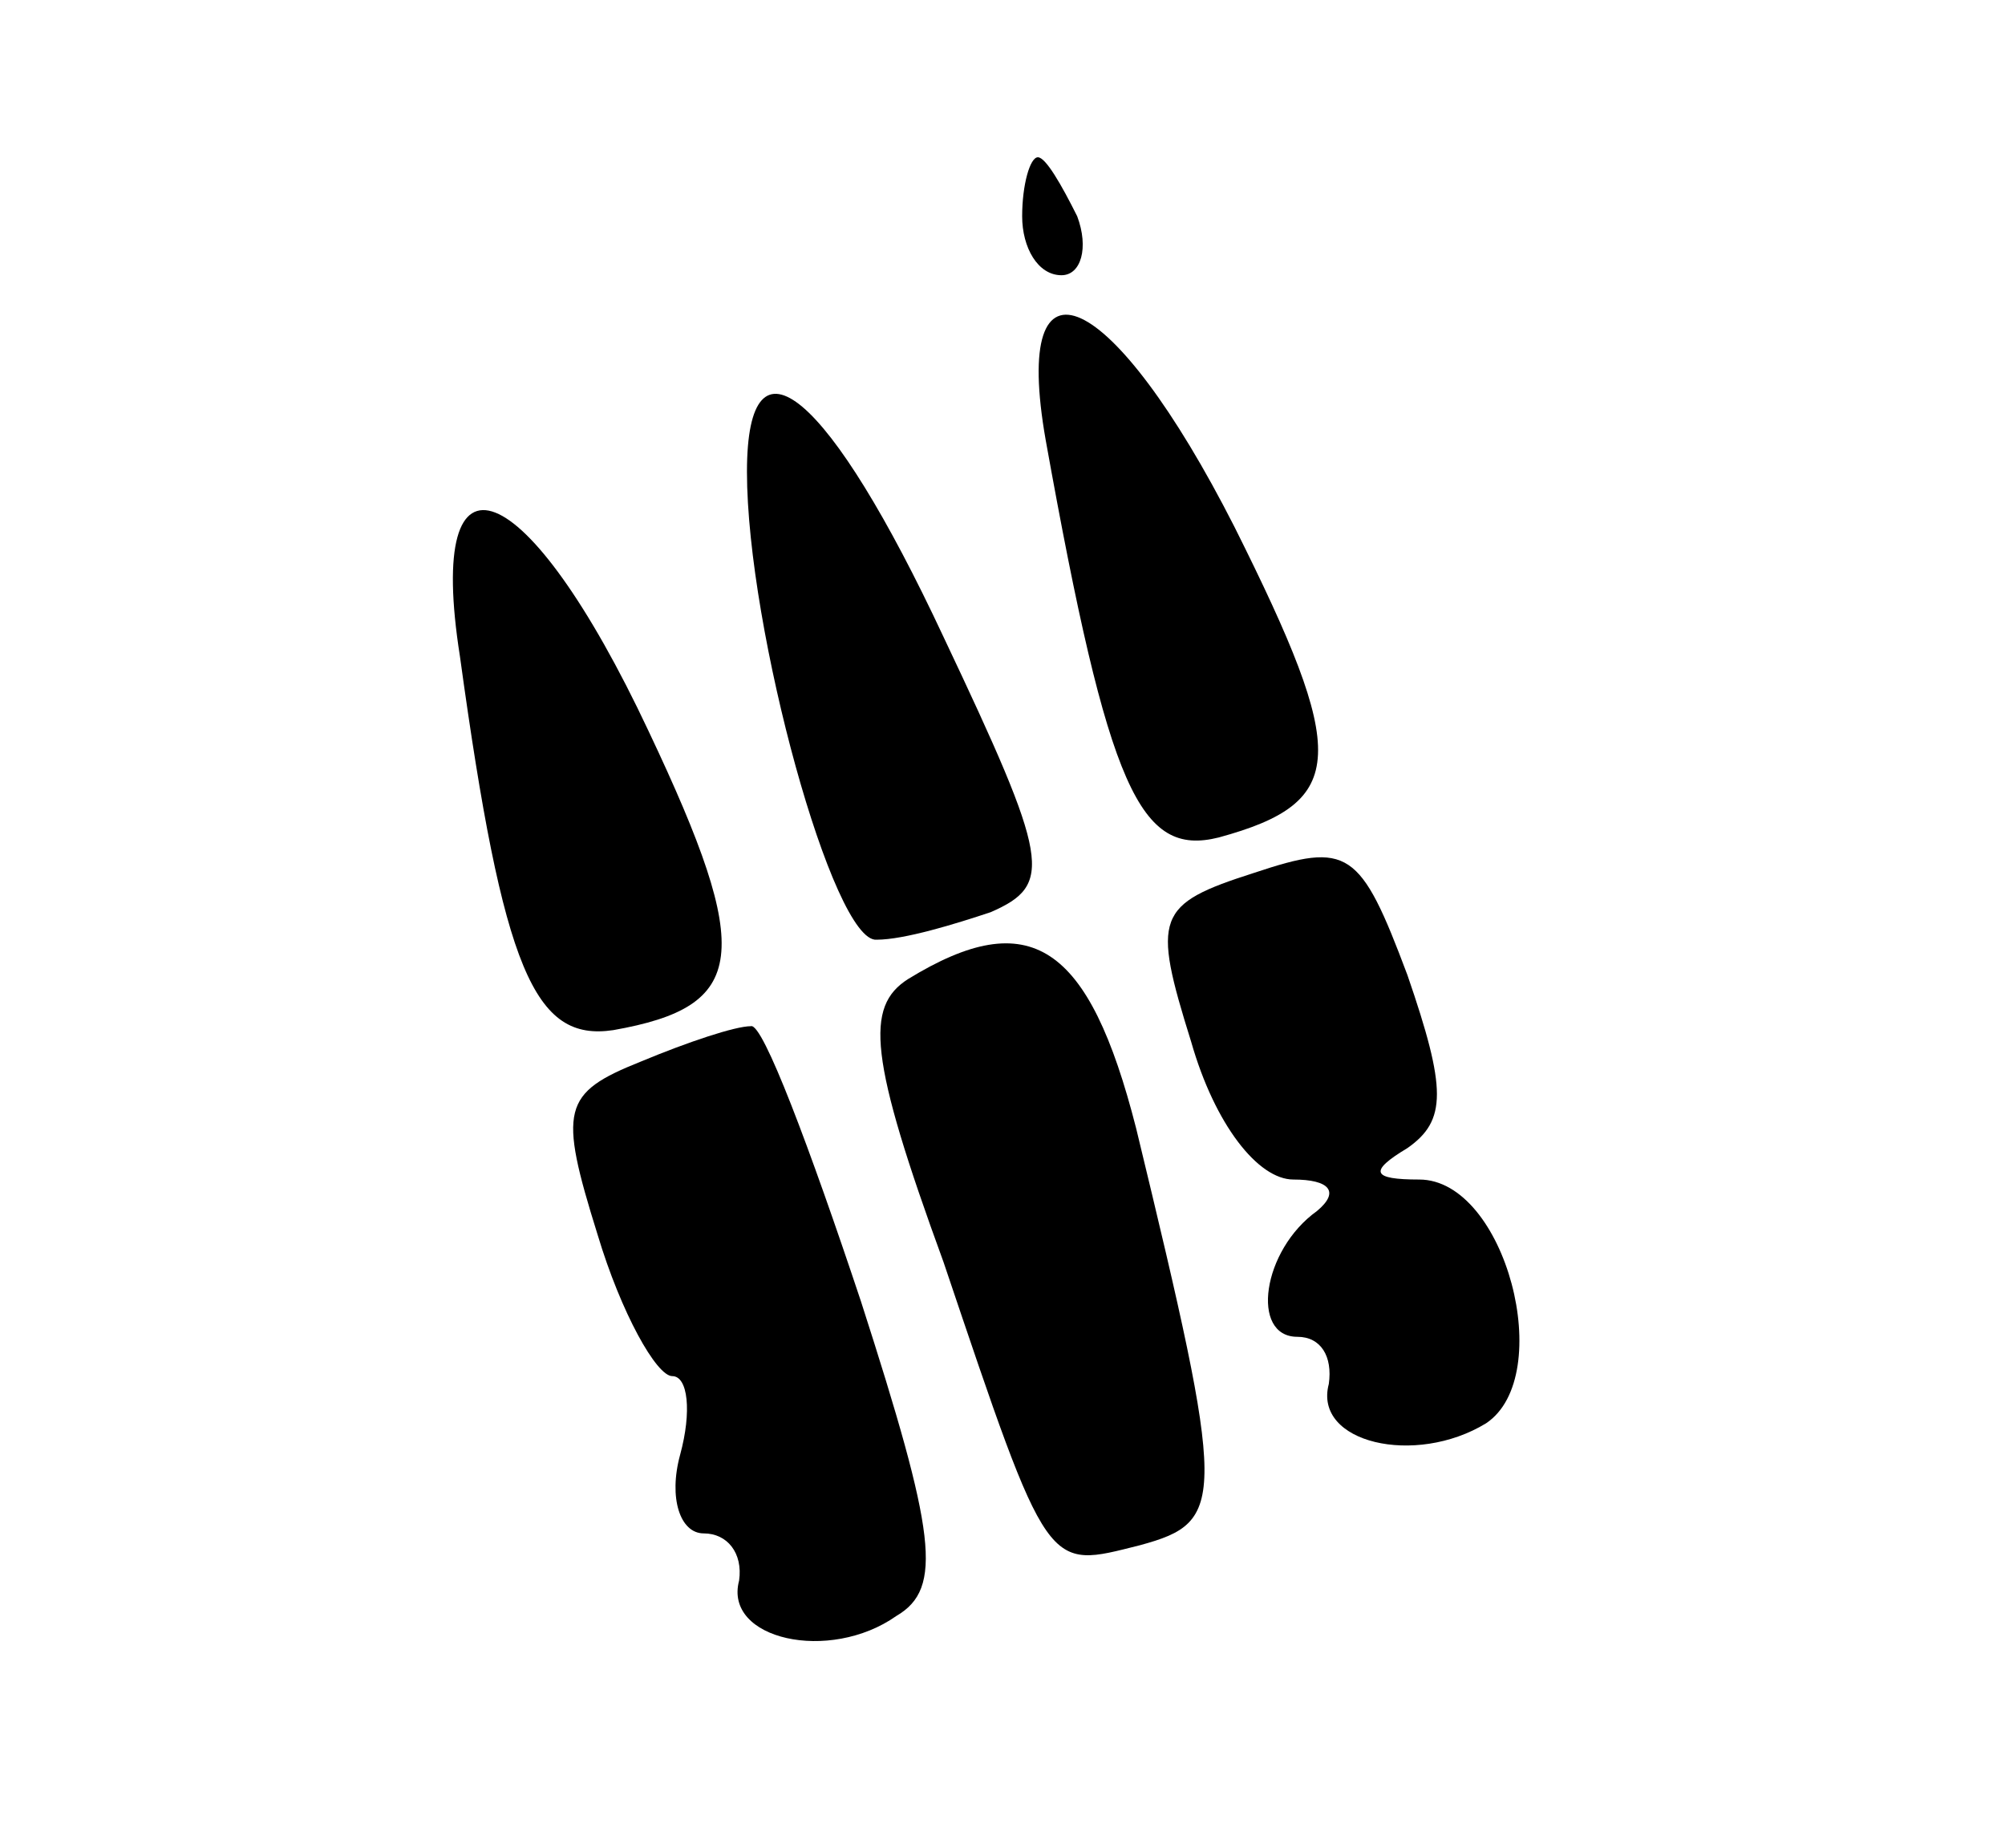
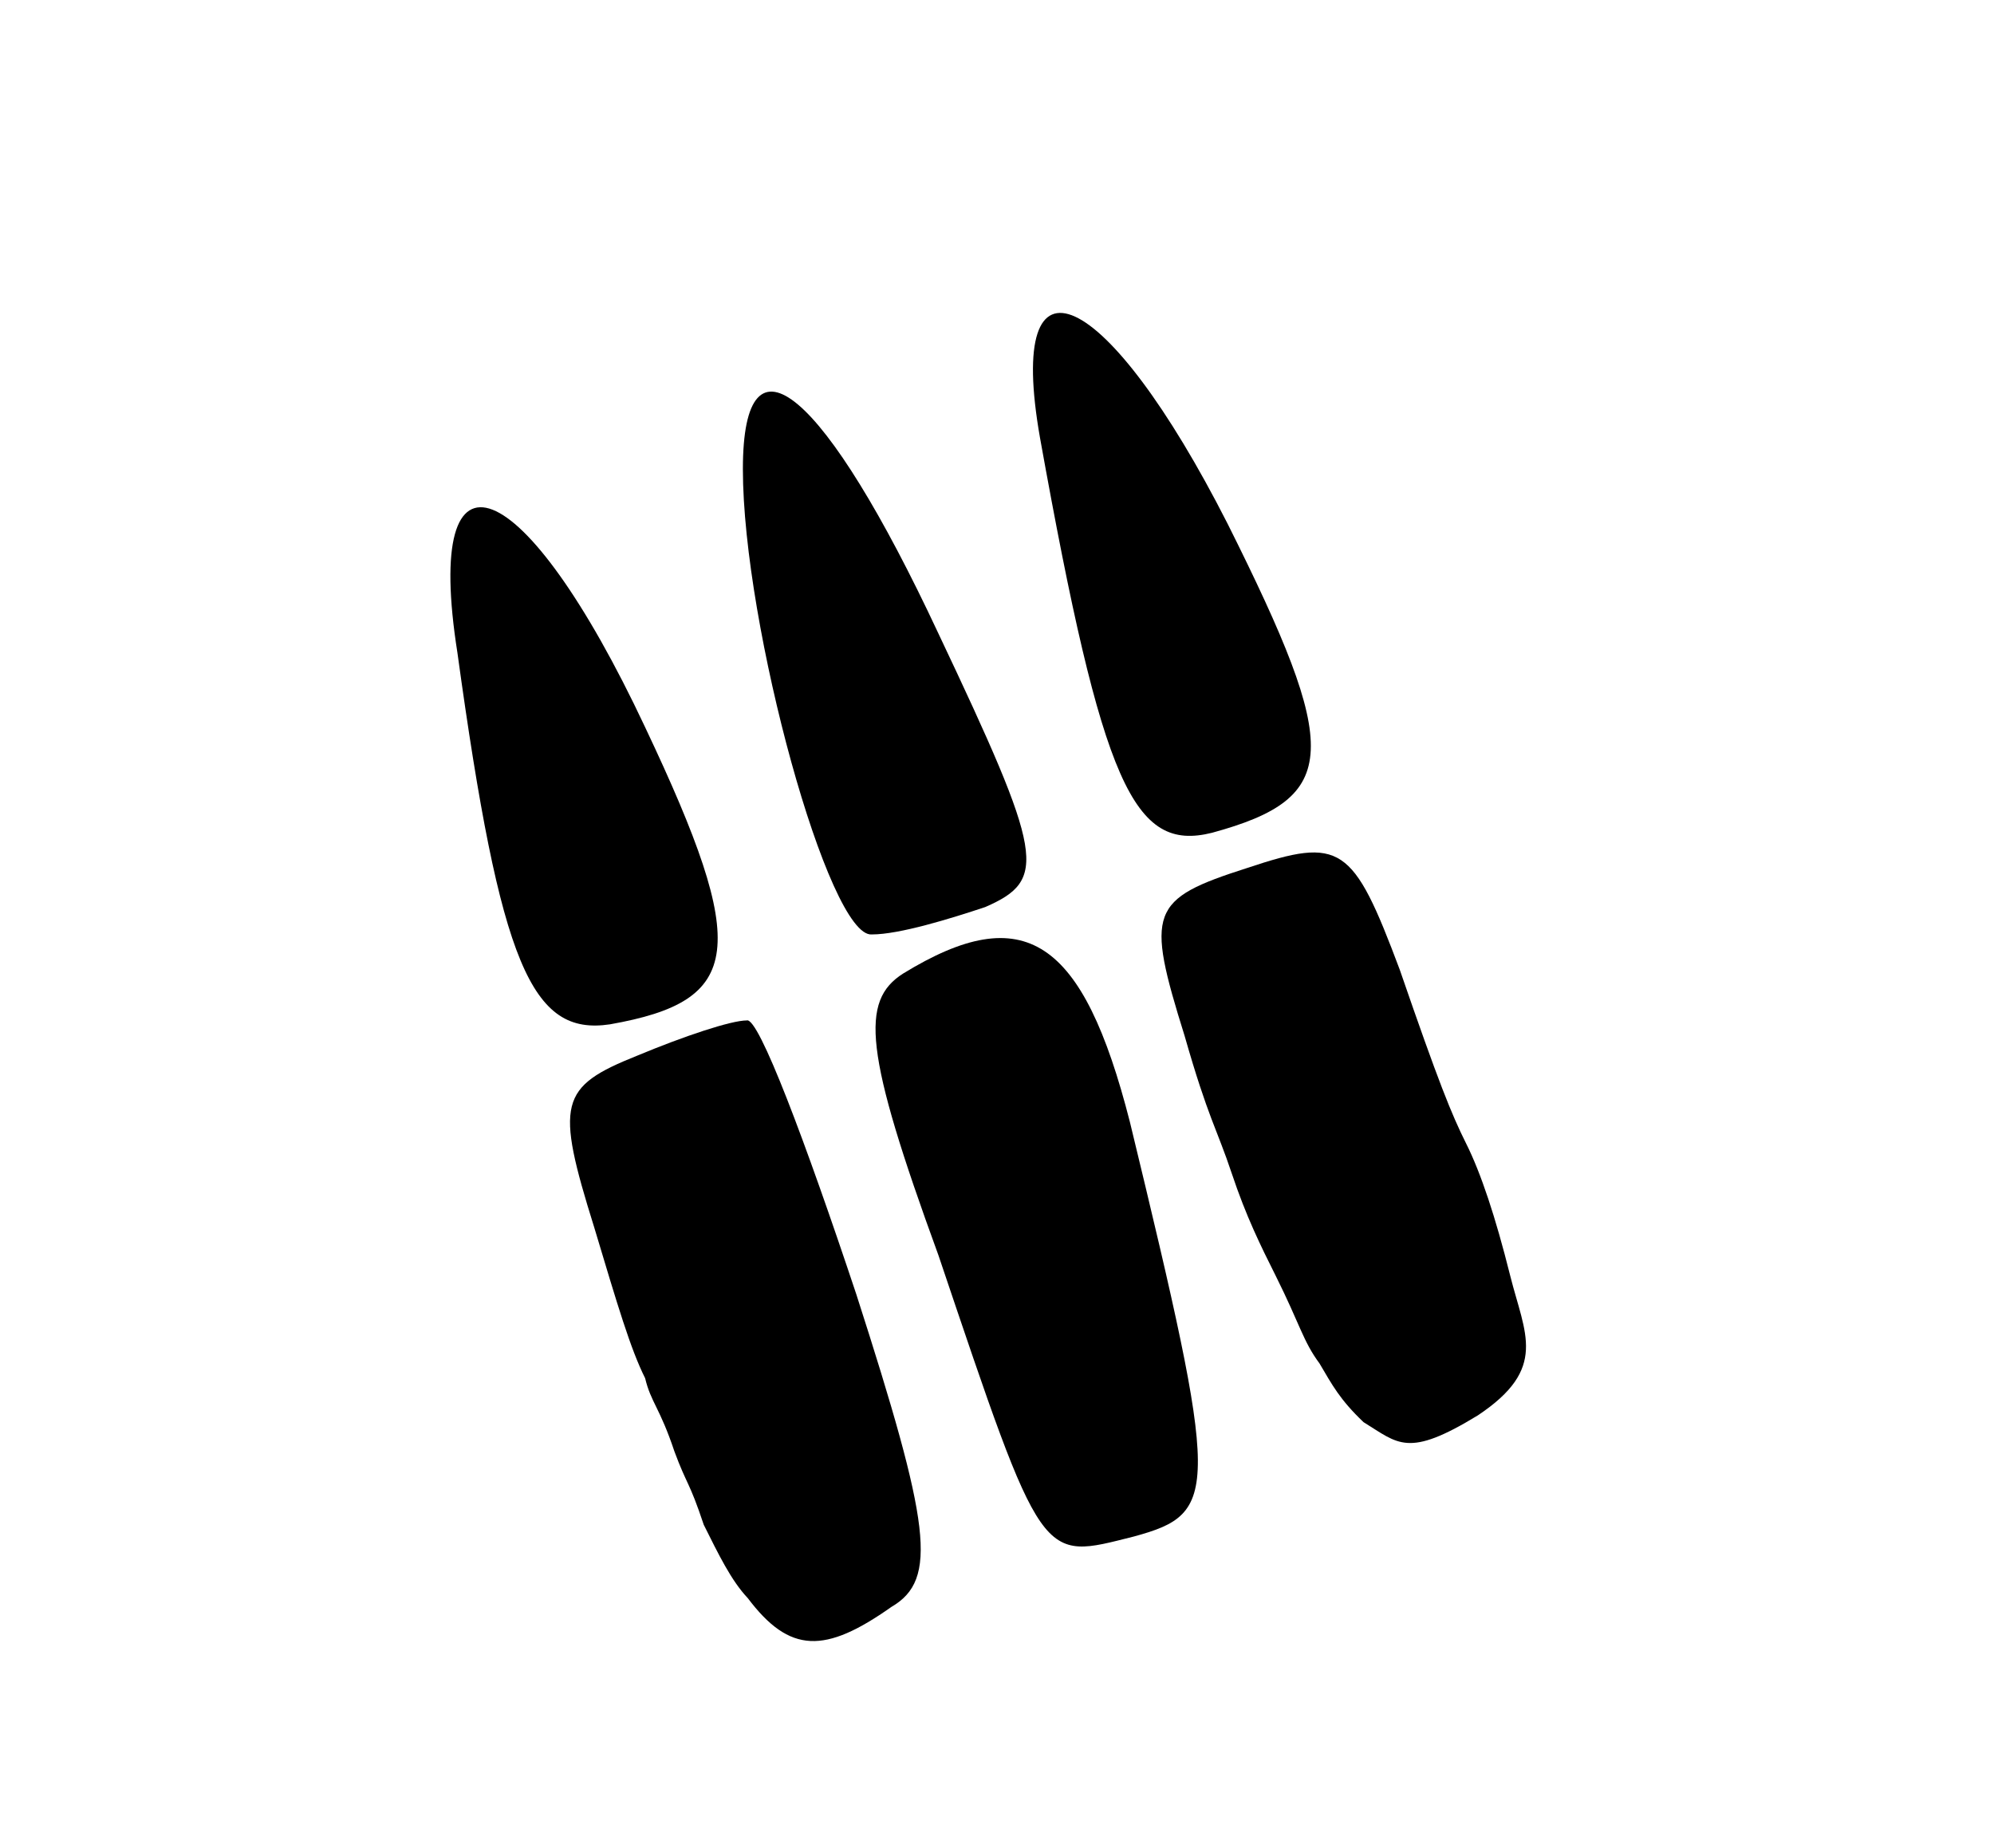
- <svg xmlns="http://www.w3.org/2000/svg" version="1.0" width="51pt" height="47pt" viewBox="0 0 51 47" preserveAspectRatio="xMidYMid meet">
-   <g transform="translate(0,47) scale(0.1,-0.1)" fill="#000000" stroke="none">
-     <path d="M260 415 c0 -8 4 -15 10 -15 5 0 7 7 4 15 -4 8 -8 15 -10 15 -2 0 -4 -7 -4 -15z" />
-     <path d="M266 358 c16 -89 24 -106 44 -101 33 9 33 21 4 79 -31 61 -57 73 -48 22z" />
-     <path d="M190 350 c0 -40 22 -120 33 -119 7 0 20 4 29 7 16 7 15 13 -12 70 -29 62 -50 80 -50 42z" />
-     <path d="M117 303 c11 -80 19 -98 39 -95 34 6 36 19 9 76 -31 66 -57 76 -48 19z" />
-     <path d="M319 248 c-25 -8 -26 -11 -16 -43 6 -21 17 -35 26 -35 9 0 12 -3 6 -8 -14 -10 -17 -32 -5 -32 6 0 9 -5 8 -12 -4 -15 22 -21 40 -10 18 12 5 62 -17 62 -12 0 -13 2 -3 8 10 7 10 15 0 44 -12 32 -15 34 -39 26z" />
-     <path d="M231 221 c-11 -7 -10 -20 9 -72 27 -80 26 -78 50 -72 22 6 22 11 -1 106 -12 47 -27 57 -58 38z" />
-     <path d="M163 200 c-20 -8 -21 -12 -11 -44 6 -20 15 -36 19 -36 4 0 5 -9 2 -20 -3 -11 0 -20 6 -20 6 0 10 -5 9 -12 -4 -15 23 -21 40 -9 12 7 10 21 -9 80 -13 39 -25 71 -28 70 -4 0 -16 -4 -28 -9z" />
-   </g>
+ <svg xmlns="http://www.w3.org/2000/svg" width="68" height="63" viewBox="0 0 68 63" fill="none">
+   <path d="M35.467 14.933C37.6 26.8 38.667 29.067 41.334 28.4C45.733 27.2 45.733 25.6 41.867 17.867C37.733 9.733 34.267 8.133 35.467 14.933Z" fill="black" />
+   <path d="M25.334 16C25.334 21.333 28.267 32 29.733 31.867C30.667 31.867 32.4 31.333 33.6 30.933C35.733 30 35.6 29.2 32 21.6C28.134 13.333 25.334 10.933 25.334 16Z" fill="black" />
+   <path d="M15.6 22.267C17.067 32.933 18.133 35.333 20.8 34.933C25.333 34.133 25.6 32.4 22 24.8C17.867 16 14.4 14.667 15.6 22.267Z" fill="black" />
+   <path d="M42.534 29.6C39.2 30.667 39.067 31.067 40.4 35.333C41.2 38.133 41.5 38.5 42 40C42.5 41.5 43 42.5 43.5 43.5C44.338 45.176 44.433 45.735 45 46.5C45.433 47.235 45.694 47.733 46.5 48.5C47.694 49.233 48 49.733 50.4 48.267C52.8 46.667 52 45.5 51.5 43.5C51 41.5 50.5 40 50 39C49.5 38 49.067 36.933 47.734 33.067C46.134 28.8 45.734 28.533 42.534 29.6Z" fill="black" />
+   <path d="M30.8 33.2C29.333 34.133 29.467 35.867 32 42.8C35.6 53.467 35.467 53.2 38.667 52.4C41.6 51.6 41.6 50.933 38.533 38.267C36.933 32 34.933 30.667 30.8 33.2Z" fill="black" />
+   <path d="M21.733 36C19.067 37.067 18.933 37.6 20.267 41.867C21.067 44.533 21.5 46 22 47C22.2 47.833 22.5 48 23 49.5C23.433 50.667 23.5 50.5 24 52C24.5 53 24.933 53.9 25.5 54.5C26.933 56.4 28.133 56.4 30.4 54.8C32 53.867 31.733 52 29.2 44.133C27.467 38.933 25.867 34.667 25.467 34.8C24.933 34.8 23.333 35.333 21.733 36Z" fill="black" />
</svg>
